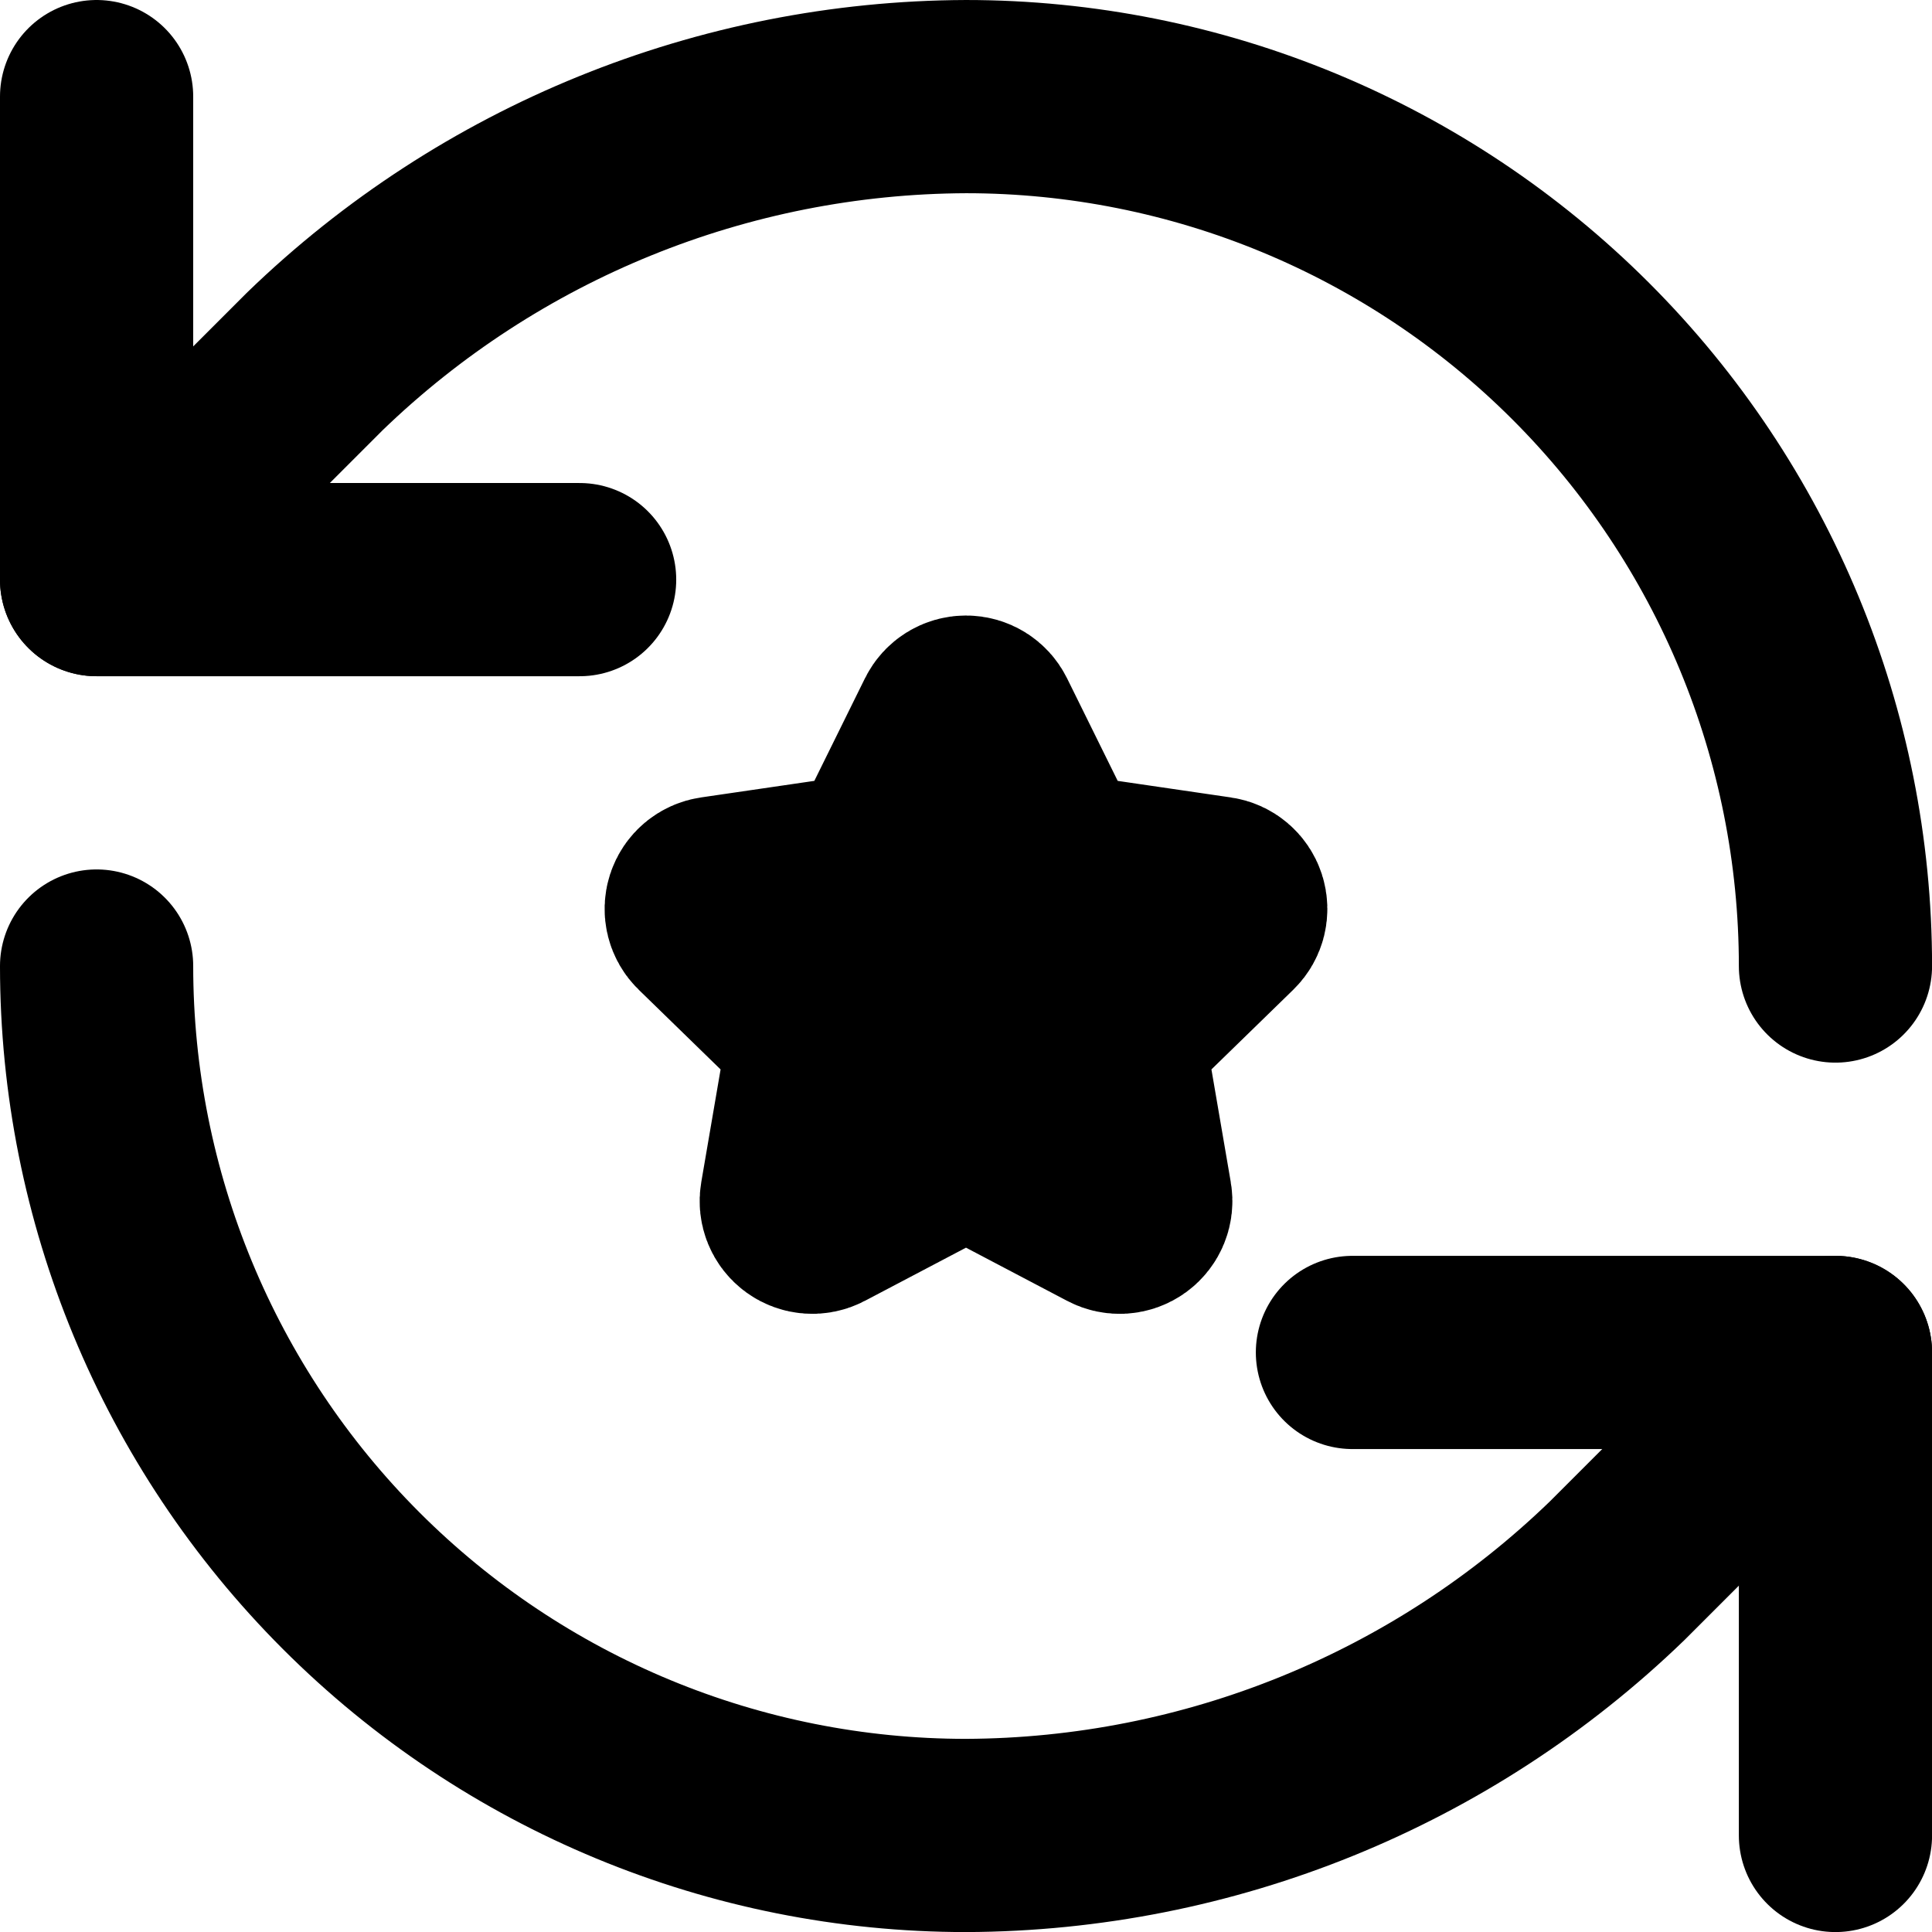
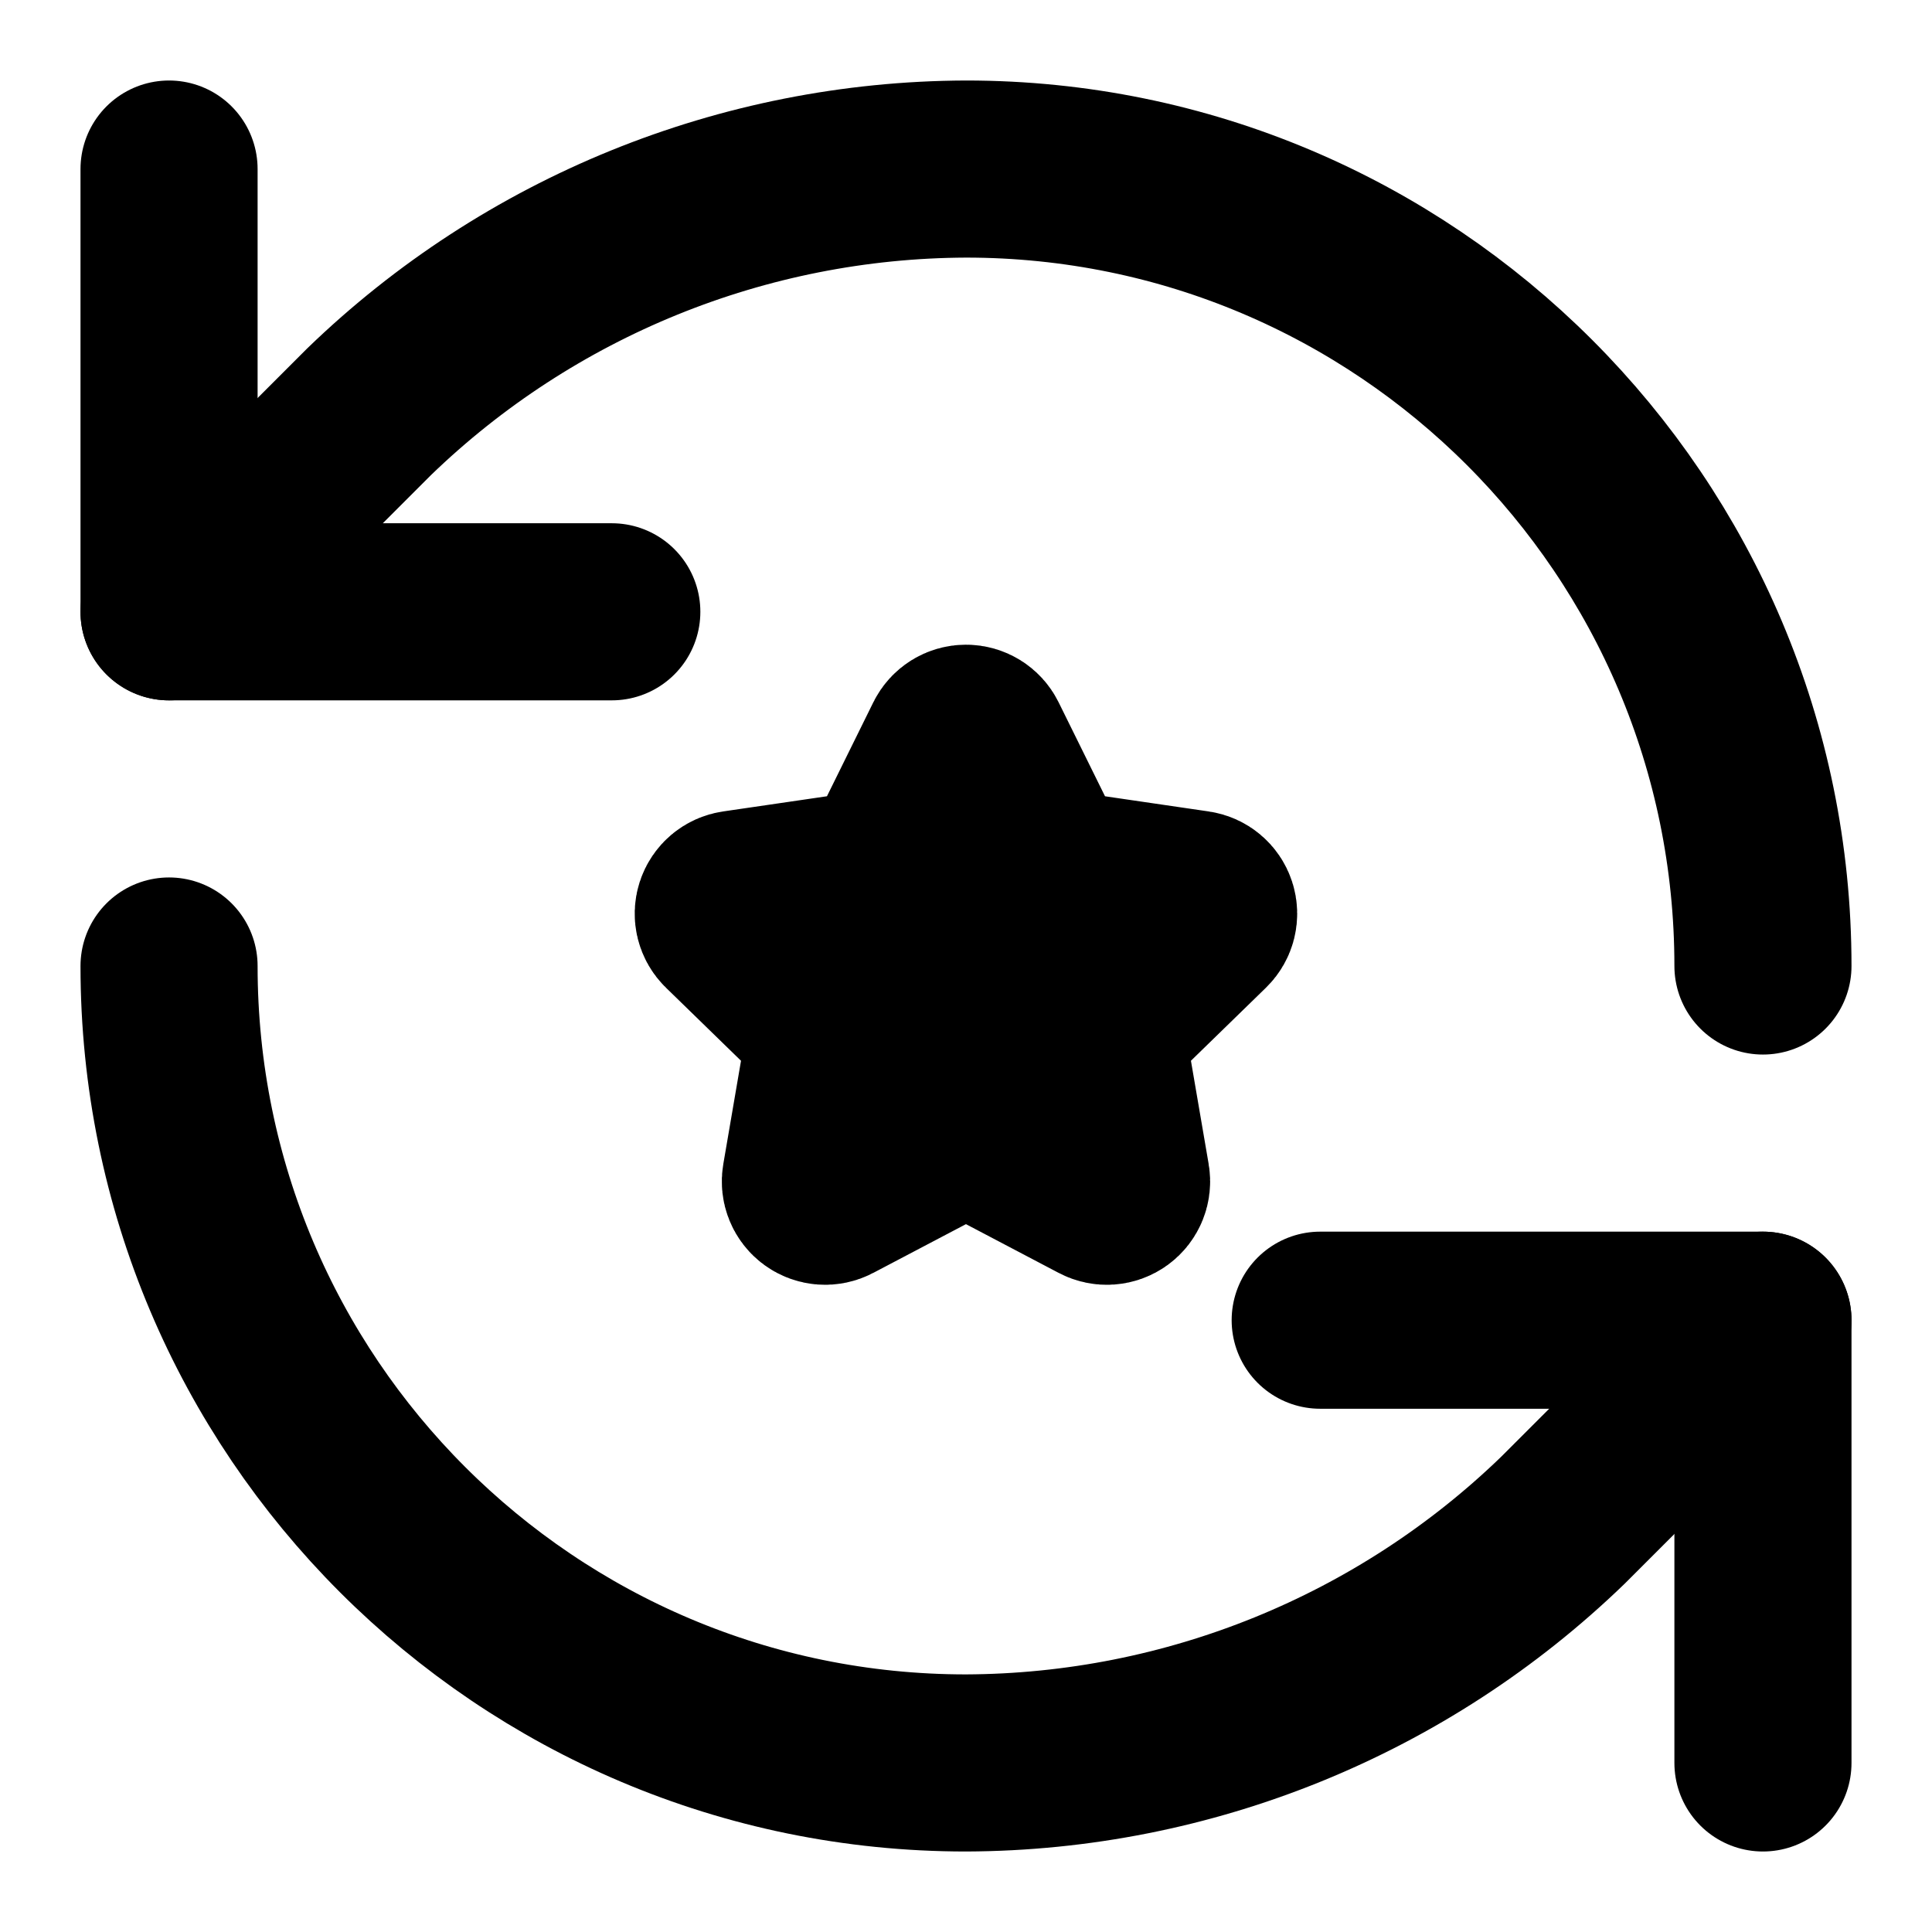
- <svg xmlns="http://www.w3.org/2000/svg" width="10.583mm" height="10.583mm" viewBox="0 0 10.583 10.583" version="1.1" id="svg1" xml:space="preserve">
-   <defs id="defs1" />
-   <g id="layer1" transform="translate(-99.66323,-143.2083)">
-     <g style="fill:none" id="g1" transform="matrix(0.2645833,0,0,0.2645833,98.60489,142.15)">
-       <path d="M 42,24 C 42,19.226 40.104,14.648 36.728,11.272 33.352,7.896 28.774,6 24,6 18.968,6.019 14.138,7.982 10.52,11.48 L 6,16" stroke="#000000" stroke-width="4" stroke-linecap="round" stroke-linejoin="round" id="path1" />
-       <path d="M 6,6 V 16 H 16" stroke="#000000" stroke-width="4" stroke-linecap="round" stroke-linejoin="round" id="path2" />
-       <path d="m 6,24 c 0,4.774 1.896,9.352 5.272,12.728 C 14.648,40.104 19.226,42 24,42 29.032,41.981 33.862,40.018 37.48,36.52 L 42,32" stroke="#000000" stroke-width="4" stroke-linecap="round" stroke-linejoin="round" id="path3" />
-       <path d="M 32,32 H 42 V 42" stroke="#000000" stroke-width="4" stroke-linecap="round" stroke-linejoin="round" id="path4" />
-     </g>
-     <g style="fill:#000000;fill-opacity:1;stroke:#000000;stroke-width:7.525;stroke-linecap:round;stroke-linejoin:round;stroke-dasharray:none" id="g2" transform="matrix(0.1438231,0,0,0.1438231,103.2289,146.8334)">
-       <path d="m 11.525,2.295 a 0.53,0.53 0 0 1 0.95,0 l 2.31,4.679 a 2.123,2.123 0 0 0 1.595,1.16 l 5.166,0.756 a 0.53,0.53 0 0 1 0.294,0.904 l -3.736,3.638 a 2.123,2.123 0 0 0 -0.611,1.878 l 0.882,5.14 a 0.53,0.53 0 0 1 -0.771,0.56 l -4.618,-2.428 a 2.122,2.122 0 0 0 -1.973,0 L 6.396,21.01 A 0.53,0.53 0 0 1 5.626,20.45 L 6.507,15.311 A 2.122,2.122 0 0 0 5.896,13.432 L 2.16,9.795 A 0.53,0.53 0 0 1 2.454,8.889 L 7.619,8.134 a 2.122,2.122 0 0 0 1.597,-1.16 z" id="path1-7" style="fill:#000000;fill-opacity:1;stroke-width:7.525;stroke-dasharray:none" />
-     </g>
+ <svg xmlns="http://www.w3.org/2000/svg" xml:space="preserve" width="48" height="48" viewBox="0 0 48 48">
+   <g stroke="#000" stroke-linecap="round" stroke-linejoin="round" stroke-width="4.4" style="fill:none">
+     <path d="M43.8 24A19.8 19.8 0 0 0 24 4.2a21.45 21.45 0 0 0-14.828 6.028L4.2 15.2" />
+     <path d="M4.2 4.2v11h11M4.2 24A19.8 19.8 0 0 0 24 43.8a21.45 21.45 0 0 0 14.828-6.028L43.8 32.8" />
+     <path d="M32.8 32.8h11v11" />
+   </g>
+   <g style="fill:#000;fill-opacity:1;stroke:#000;stroke-width:7.525;stroke-linecap:round;stroke-linejoin:round;stroke-dasharray:none">
+     <path d="M11.525 2.295a.53.53 0 0 1 .95 0l2.31 4.679a2.12 2.12 0 0 0 1.595 1.16l5.166.756a.53.53 0 0 1 .294.904l-3.736 3.638a2.12 2.12 0 0 0-.611 1.878l.882 5.14a.53.53 0 0 1-.771.56l-4.618-2.428a2.12 2.12 0 0 0-1.973 0L6.396 21.01a.53.53 0 0 1-.77-.56l.881-5.139a2.12 2.12 0 0 0-.611-1.879L2.16 9.795a.53.53 0 0 1 .294-.906l5.165-.755a2.12 2.12 0 0 0 1.597-1.16z" style="fill:#000;fill-opacity:1;stroke-width:7.525;stroke-dasharray:none" transform="translate(16.824 17.071)scale(.59794)" />
  </g>
</svg>
